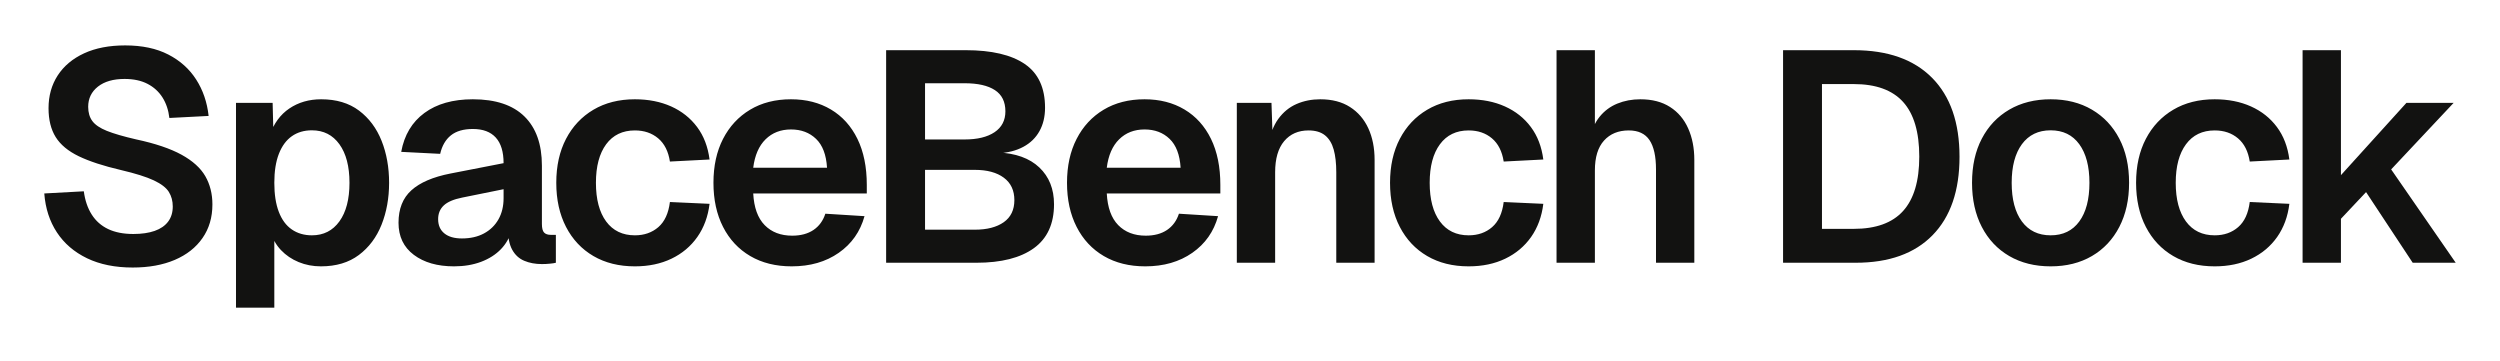
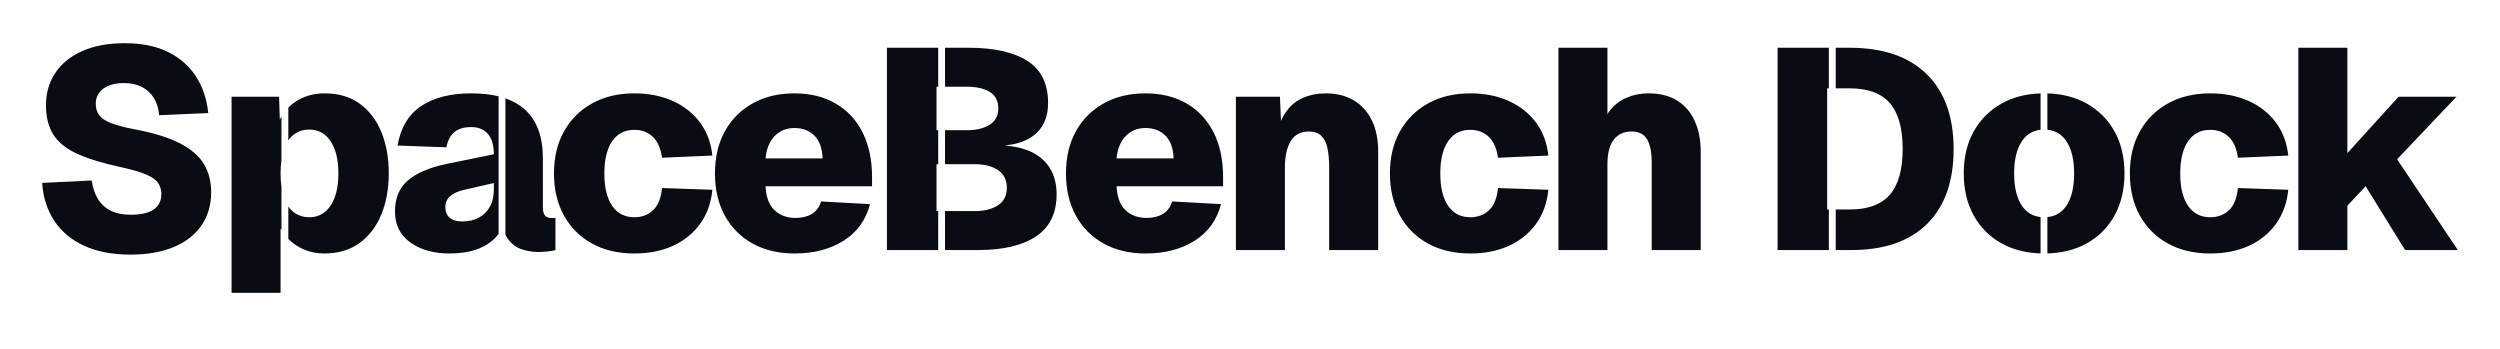
- <svg xmlns="http://www.w3.org/2000/svg" viewBox="0 0 846.83 122" width="846.83" height="122" role="img" aria-label="SpaceBench Dock">
+ <svg xmlns="http://www.w3.org/2000/svg" viewBox="0 0 889.8 124" width="889.8" height="124" role="img" aria-label="SpaceBench Dock">
  <g transform="translate(15 89)">
-     <path fill="#121211" d="M29.96 1.62Q20.99 1.62 14.48 -1.52Q7.97 -4.66 4.27 -10.29Q0.57 -15.92 0 -23.47L13.39 -24.2Q14.01 -19.55 16.08 -16.31Q18.15 -13.06 21.65 -11.4Q25.15 -9.74 30.16 -9.74Q34.42 -9.74 37.4 -10.79Q40.38 -11.84 41.95 -13.93Q43.52 -16.02 43.52 -19.06Q43.52 -21.84 42.2 -23.98Q40.87 -26.12 37.11 -27.9Q33.34 -29.67 25.98 -31.4Q17.06 -33.48 11.67 -36.08Q6.29 -38.68 3.86 -42.57Q1.44 -46.47 1.44 -52.33Q1.44 -58.65 4.55 -63.45Q7.67 -68.25 13.49 -70.94Q19.31 -73.62 27.4 -73.62Q36 -73.62 42 -70.53Q48.01 -67.44 51.45 -62.06Q54.9 -56.69 55.67 -49.73L42.37 -49.04Q41.92 -53 40.05 -55.97Q38.17 -58.94 34.97 -60.6Q31.76 -62.26 27.2 -62.26Q21.48 -62.26 18.17 -59.66Q14.87 -57.05 14.87 -52.81Q14.87 -49.91 16.28 -48Q17.69 -46.08 21.19 -44.67Q24.7 -43.26 31.13 -41.78Q40.81 -39.71 46.48 -36.6Q52.14 -33.49 54.55 -29.31Q56.95 -25.13 56.95 -19.75Q56.95 -13.18 53.6 -8.37Q50.26 -3.55 44.19 -0.96Q38.13 1.62 29.96 1.62ZM64.94 15.21V-54.15H77.35L77.64 -42.63L76.38 -43.2Q78.41 -49.14 83.02 -52.26Q87.64 -55.37 93.78 -55.37Q101.51 -55.37 106.61 -51.54Q111.71 -47.7 114.26 -41.29Q116.8 -34.88 116.8 -27.08Q116.8 -19.31 114.24 -12.88Q111.67 -6.45 106.55 -2.62Q101.43 1.22 93.7 1.22Q89.67 1.22 86.17 -0.22Q82.67 -1.66 80.18 -4.28Q77.7 -6.9 76.67 -10.47L77.92 -11.48V15.21ZM90.66 -9.29Q96.56 -9.29 99.97 -14.01Q103.38 -18.74 103.38 -27.08Q103.38 -35.41 99.97 -40.14Q96.56 -44.86 90.66 -44.86Q86.72 -44.86 83.88 -42.88Q81.03 -40.89 79.47 -36.91Q77.92 -32.94 77.92 -27.08Q77.92 -21.21 79.44 -17.24Q80.96 -13.26 83.84 -11.28Q86.72 -9.29 90.66 -9.29ZM138.79 1.22Q130.35 1.22 125.17 -2.68Q119.99 -6.57 119.99 -13.55Q119.99 -20.61 124.35 -24.54Q128.71 -28.48 137.57 -30.22L155.58 -33.73Q155.58 -39.51 152.93 -42.41Q150.29 -45.31 145.16 -45.31Q140.43 -45.31 137.73 -43.15Q135.04 -40.99 134.1 -36.89L120.9 -37.56Q122.46 -46.1 128.76 -50.73Q135.06 -55.37 145.16 -55.37Q156.72 -55.37 162.64 -49.56Q168.56 -43.75 168.56 -32.9V-13.16Q168.56 -11.01 169.3 -10.23Q170.04 -9.45 171.56 -9.45H173.29V0Q172.68 0.18 171.32 0.31Q169.96 0.45 168.58 0.45Q165.21 0.45 162.59 -0.66Q159.96 -1.76 158.5 -4.41Q157.04 -7.06 157.04 -11.72L158.22 -10.95Q157.35 -7.38 154.69 -4.61Q152.03 -1.85 147.95 -0.31Q143.88 1.22 138.79 1.22ZM141.46 -8.23Q145.78 -8.23 148.94 -9.93Q152.09 -11.62 153.84 -14.69Q155.58 -17.77 155.58 -21.86V-24.91L141.55 -22.07Q137.25 -21.21 135.33 -19.42Q133.41 -17.62 133.41 -14.77Q133.41 -11.66 135.51 -9.95Q137.61 -8.23 141.46 -8.23ZM200.06 1.22Q191.99 1.22 186.01 -2.27Q180.04 -5.76 176.73 -12.14Q173.43 -18.52 173.43 -27.08Q173.43 -35.63 176.73 -41.96Q180.04 -48.29 186.01 -51.83Q191.99 -55.37 200.06 -55.37Q206.93 -55.37 212.34 -52.95Q217.74 -50.52 221.13 -45.98Q224.52 -41.44 225.35 -34.97L211.92 -34.28Q211.13 -39.45 207.95 -42.14Q204.76 -44.82 200.06 -44.82Q193.79 -44.82 190.32 -40.13Q186.86 -35.43 186.86 -27.08Q186.86 -18.68 190.32 -13.98Q193.79 -9.29 200.06 -9.29Q204.8 -9.29 208.01 -12.07Q211.21 -14.85 211.92 -20.57L225.35 -19.96Q224.56 -13.49 221.21 -8.73Q217.87 -3.98 212.46 -1.38Q207.06 1.22 200.06 1.22ZM253.18 1.22Q245.08 1.22 239.13 -2.27Q233.18 -5.76 229.92 -12.14Q226.67 -18.52 226.67 -27.08Q226.67 -35.63 229.92 -41.96Q233.18 -48.29 239.07 -51.83Q244.96 -55.37 252.93 -55.37Q260.66 -55.37 266.46 -51.91Q272.26 -48.45 275.44 -41.96Q278.61 -35.47 278.61 -26.37V-23.47H240.14Q240.52 -16.31 244.02 -12.74Q247.52 -9.17 253.34 -9.17Q257.68 -9.17 260.55 -11.1Q263.42 -13.04 264.57 -16.61L277.84 -15.78Q275.67 -7.93 269.11 -3.36Q262.55 1.22 253.18 1.22ZM240.14 -32.19H265.14Q264.74 -38.78 261.42 -41.96Q258.1 -45.15 252.93 -45.15Q247.72 -45.15 244.32 -41.81Q240.93 -38.47 240.14 -32.19ZM285.16 0V-72H312.09Q325.28 -72 332.13 -67.31Q338.99 -62.63 338.99 -52.51Q338.99 -47.97 337.1 -44.58Q335.22 -41.19 331.63 -39.26Q328.04 -37.32 322.99 -37.07L322.93 -37.36Q332.07 -36.99 337.05 -32.28Q342.03 -27.56 342.03 -19.82Q342.03 -9.86 335.2 -4.93Q328.36 0 315.75 0ZM298.34 -11.2H315.22Q321.4 -11.2 325 -13.73Q328.6 -16.27 328.6 -21.21Q328.6 -26.16 325.02 -28.81Q321.44 -31.46 315.22 -31.46H298.34ZM298.34 -41.76H311.77Q318.22 -41.76 321.89 -44.22Q325.56 -46.69 325.56 -51.29Q325.56 -56.16 322 -58.48Q318.44 -60.8 311.77 -60.8H298.34ZM372.94 1.22Q364.85 1.22 358.89 -2.27Q352.94 -5.76 349.69 -12.14Q346.43 -18.52 346.43 -27.08Q346.43 -35.63 349.69 -41.96Q352.94 -48.29 358.83 -51.83Q364.73 -55.37 372.7 -55.37Q380.42 -55.37 386.22 -51.91Q392.02 -48.45 395.2 -41.96Q398.37 -35.47 398.37 -26.37V-23.47H359.9Q360.28 -16.31 363.78 -12.74Q367.28 -9.17 373.1 -9.17Q377.44 -9.17 380.31 -11.1Q383.18 -13.04 384.34 -16.61L397.6 -15.78Q395.43 -7.93 388.87 -3.36Q382.31 1.22 372.94 1.22ZM359.9 -32.19H384.91Q384.5 -38.78 381.18 -41.96Q377.87 -45.15 372.7 -45.15Q367.48 -45.15 364.09 -41.81Q360.69 -38.47 359.9 -32.19ZM403.95 0V-54.15H415.69L416.2 -38.96L414.62 -39.59Q415.47 -45.25 417.99 -48.71Q420.5 -52.16 424.18 -53.77Q427.86 -55.37 432.22 -55.37Q438.21 -55.37 442.29 -52.75Q446.38 -50.14 448.5 -45.52Q450.62 -40.91 450.62 -34.82V0H437.64V-30.65Q437.64 -35.21 436.76 -38.36Q435.87 -41.52 433.81 -43.17Q431.74 -44.82 428.25 -44.82Q423.04 -44.82 419.98 -41.18Q416.93 -37.54 416.93 -30.65V0ZM482.48 1.22Q474.41 1.22 468.44 -2.27Q462.46 -5.76 459.16 -12.14Q455.85 -18.52 455.85 -27.08Q455.85 -35.63 459.16 -41.96Q462.46 -48.29 468.44 -51.83Q474.41 -55.37 482.48 -55.37Q489.36 -55.37 494.76 -52.95Q500.17 -50.52 503.55 -45.98Q506.94 -41.44 507.77 -34.97L494.35 -34.28Q493.55 -39.45 490.37 -42.14Q487.19 -44.82 482.48 -44.82Q476.21 -44.82 472.75 -40.13Q469.28 -35.43 469.28 -27.08Q469.28 -18.68 472.75 -13.98Q476.21 -9.29 482.48 -9.29Q487.23 -9.29 490.43 -12.07Q493.64 -14.85 494.35 -20.57L507.77 -19.96Q506.98 -13.49 503.64 -8.73Q500.29 -3.98 494.88 -1.38Q489.48 1.22 482.48 1.22ZM512.25 0V-72H525.24V-41.76L523.57 -41.8Q524.42 -46.47 526.84 -49.45Q529.25 -52.43 532.82 -53.9Q536.39 -55.37 540.65 -55.37Q546.63 -55.37 550.7 -52.76Q554.77 -50.16 556.84 -45.5Q558.92 -40.85 558.92 -34.82V0H545.94V-31.62Q545.94 -38.25 543.74 -41.54Q541.54 -44.82 536.71 -44.82Q531.44 -44.82 528.34 -41.39Q525.24 -37.97 525.24 -31.31V0Z" />
-     <path fill="#121211" d="M588.98 0V-72H612.95Q630.19 -72 639.47 -62.62Q648.75 -53.24 648.75 -35.9Q648.75 -18.66 639.62 -9.33Q630.5 0 613.56 0ZM602.16 -11.48H612.95Q624.17 -11.48 629.64 -17.53Q635.12 -23.59 635.12 -35.94Q635.12 -48.41 629.64 -54.47Q624.17 -60.52 612.95 -60.52H602.16ZM679.62 1.22Q671.61 1.22 665.6 -2.27Q659.6 -5.76 656.3 -12.14Q652.99 -18.52 652.99 -27.08Q652.99 -35.7 656.3 -42.02Q659.6 -48.35 665.6 -51.86Q671.61 -55.37 679.62 -55.37Q687.63 -55.37 693.6 -51.86Q699.58 -48.35 702.88 -42.02Q706.19 -35.7 706.19 -27.08Q706.19 -18.52 702.88 -12.14Q699.58 -5.76 693.6 -2.27Q687.63 1.22 679.62 1.22ZM679.62 -9.29Q685.89 -9.29 689.32 -13.98Q692.76 -18.68 692.76 -27.08Q692.76 -35.43 689.32 -40.15Q685.89 -44.86 679.62 -44.86Q673.35 -44.86 669.88 -40.15Q666.42 -35.43 666.42 -27.08Q666.42 -18.68 669.88 -13.98Q673.35 -9.29 679.62 -9.29ZM735.19 1.22Q727.12 1.22 721.15 -2.27Q715.17 -5.76 711.87 -12.14Q708.56 -18.52 708.56 -27.08Q708.56 -35.63 711.87 -41.96Q715.17 -48.29 721.15 -51.83Q727.12 -55.37 735.19 -55.37Q742.07 -55.37 747.47 -52.95Q752.88 -50.52 756.26 -45.98Q759.65 -41.44 760.48 -34.97L747.06 -34.28Q746.26 -39.45 743.08 -42.14Q739.9 -44.82 735.19 -44.82Q728.92 -44.82 725.46 -40.13Q721.99 -35.43 721.99 -27.08Q721.99 -18.68 725.46 -13.98Q728.92 -9.29 735.19 -9.29Q739.94 -9.29 743.14 -12.07Q746.35 -14.85 747.06 -20.57L760.48 -19.96Q759.69 -13.49 756.35 -8.73Q753 -3.98 747.59 -1.38Q742.19 1.22 735.19 1.22ZM764.96 0V-72H777.95V-29.67L800.13 -54.15H816.12L794.96 -31.62L816.83 0H802.26L786.46 -23.93L777.95 -14.89V0Z" />
+     <path fill="#090C13" d="M31.42 1.62Q21.8 1.62 14.97 -1.52Q8.13 -4.66 4.33 -10.39Q0.53 -16.12 0 -23.91L17.64 -24.76Q18.19 -20.85 19.9 -18.11Q21.6 -15.37 24.49 -13.97Q27.38 -12.57 31.62 -12.57Q35.07 -12.57 37.48 -13.37Q39.89 -14.16 41.16 -15.8Q42.43 -17.44 42.43 -19.88Q42.43 -22.09 41.34 -23.78Q40.26 -25.47 37.15 -26.84Q34.03 -28.21 27.93 -29.53Q18.4 -31.58 12.54 -34.24Q6.69 -36.89 4.03 -41.03Q1.36 -45.17 1.36 -51.52Q1.36 -58.09 4.7 -63.07Q8.03 -68.05 14.3 -70.83Q20.57 -73.62 29.35 -73.62Q38.64 -73.62 44.96 -70.43Q51.29 -67.23 54.84 -61.66Q58.39 -56.08 59.12 -48.76L41.64 -47.99Q41.35 -51.54 39.78 -54.08Q38.21 -56.63 35.55 -58.03Q32.9 -59.43 29.14 -59.43Q24.4 -59.43 21.74 -57.41Q19.08 -55.39 19.08 -52.08Q19.08 -49.63 20.33 -47.98Q21.58 -46.32 24.54 -45.18Q27.5 -44.03 32.75 -43Q43.08 -41.09 49.09 -37.96Q55.11 -34.82 57.63 -30.52Q60.16 -26.22 60.16 -20.65Q60.16 -13.79 56.71 -8.77Q53.26 -3.75 46.81 -1.06Q40.36 1.62 31.42 1.62ZM95.12 -11.68Q91.92 -11.68 89.6 -13.43Q88.48 -14.27 87.62 -15.53V-3.96Q89.97 -1.58 93.08 -0.24Q96.48 1.22 100.39 1.22Q107.84 1.22 112.96 -2.49Q118.08 -6.21 120.73 -12.68Q123.37 -19.15 123.37 -27.28Q123.37 -35.49 120.77 -41.92Q118.16 -48.35 113.08 -52.06Q108 -55.77 100.56 -55.77Q94.45 -55.77 89.94 -52.64Q88.68 -51.77 87.62 -50.68V-39Q88.49 -40.28 89.61 -41.13Q91.92 -42.88 95.12 -42.88Q99.93 -42.88 102.69 -38.7Q105.44 -34.52 105.44 -27.28Q105.44 -20.04 102.69 -15.86Q99.93 -11.68 95.12 -11.68ZM67.42 15.21H84.86V-7.69Q85.02 -7.4 85.18 -7.12V-22.42Q84.86 -24.63 84.86 -27.28Q84.86 -29.92 85.18 -32.12V-47.5Q84.87 -46.98 84.59 -46.43L84.33 -54.56H67.42ZM145.03 1.22Q150.65 1.22 154.75 -0.27Q158.85 -1.76 161.42 -4.51Q161.97 -5.1 162.46 -5.74V-54.72Q158.16 -55.77 152.7 -55.77Q141.63 -55.77 134.86 -51.22Q128.1 -46.67 126.5 -37.2L143.88 -36.57Q144.53 -40.1 146.68 -41.93Q148.83 -43.77 152.7 -43.77Q156.57 -43.77 158.67 -41.31Q160.77 -38.86 160.77 -34.09L143.82 -30.63Q134.91 -28.76 130.25 -24.85Q125.58 -20.93 125.58 -13.71Q125.58 -6.65 131.03 -2.72Q136.48 1.22 145.03 1.22ZM164.89 -54V-5.48Q165.2 -4.79 165.6 -4.21Q167.51 -1.4 170.48 -0.35Q173.45 0.69 176.53 0.69Q178.28 0.69 180.08 0.48Q181.89 0.26 182.7 0V-11.4H181.38Q179.86 -11.4 179.04 -12.2Q178.22 -13 178.22 -15.47V-32.73Q178.22 -44.19 171.85 -49.98Q169.01 -52.57 164.89 -54ZM149.58 -10.18Q146.54 -10.18 145.02 -11.53Q143.51 -12.88 143.51 -15.33Q143.51 -17.71 145.27 -19.22Q147.02 -20.73 150.15 -21.42L160.77 -23.85V-21.62Q160.77 -17.89 159.31 -15.34Q157.85 -12.8 155.35 -11.49Q152.84 -10.18 149.58 -10.18ZM210.79 1.22Q202.15 1.22 195.73 -2.31Q189.31 -5.84 185.74 -12.26Q182.17 -18.68 182.17 -27.28Q182.17 -35.88 185.74 -42.25Q189.31 -48.62 195.73 -52.19Q202.15 -55.77 210.79 -55.77Q218.35 -55.77 224.35 -53.11Q230.34 -50.44 234.07 -45.51Q237.8 -40.58 238.55 -33.63L220.62 -32.86Q219.95 -37.83 217.34 -40.31Q214.72 -42.79 210.79 -42.79Q205.66 -42.79 202.88 -38.73Q200.1 -34.66 200.1 -27.28Q200.1 -19.82 202.88 -15.75Q205.66 -11.68 210.79 -11.68Q214.8 -11.68 217.46 -14.2Q220.12 -16.71 220.62 -22.07L238.55 -21.46Q237.88 -14.5 234.23 -9.4Q230.58 -4.3 224.59 -1.54Q218.6 1.22 210.79 1.22ZM267.84 1.22Q259.26 1.22 252.88 -2.31Q246.5 -5.84 242.98 -12.26Q239.47 -18.68 239.47 -27.28Q239.47 -35.88 242.98 -42.25Q246.5 -48.62 252.86 -52.19Q259.22 -55.77 267.76 -55.77Q276.22 -55.77 282.44 -52.15Q288.67 -48.53 292.03 -41.84Q295.38 -35.15 295.38 -25.96V-22.7H257.48Q257.74 -17 260.63 -14.22Q263.52 -11.44 268.16 -11.44Q271.57 -11.44 273.91 -12.83Q276.26 -14.22 277.25 -17.3L294.65 -16.35Q292.44 -7.85 285.25 -3.32Q278.06 1.22 267.84 1.22ZM257.48 -32.63H277.78Q277.58 -38.01 274.85 -40.73Q272.12 -43.44 267.76 -43.44Q263.52 -43.44 260.73 -40.57Q257.94 -37.7 257.48 -32.63ZM321.36 -30.56H331.99Q337.04 -30.56 340.19 -28.47Q343.35 -26.37 343.35 -22.15Q343.35 -17.93 340.15 -15.9Q336.96 -13.87 331.99 -13.87H321.36V0H333.05Q346.51 0 353.79 -4.89Q361.07 -9.78 361.07 -19.86Q361.07 -27.44 356.44 -31.95Q351.81 -36.47 342.74 -37.2L342.76 -37.24Q347.69 -37.72 351.12 -39.62Q354.54 -41.52 356.29 -44.74Q358.03 -47.97 358.03 -52.39Q358.03 -62.59 350.71 -67.29Q343.39 -72 329.8 -72H321.36V-58.13H329.15Q334.28 -58.13 337.29 -56.27Q340.31 -54.42 340.31 -50.36Q340.31 -46.53 337.22 -44.59Q334.14 -42.65 329.15 -42.65H321.36V-30.56ZM300.68 0H318.93V-13.87H318.32V-30.56H318.93V-42.65H318.32V-58.13H318.93V-72H300.68ZM392.78 1.22Q384.2 1.22 377.82 -2.31Q371.44 -5.84 367.92 -12.26Q364.4 -18.68 364.4 -27.28Q364.4 -35.88 367.92 -42.25Q371.44 -48.62 377.8 -52.19Q384.16 -55.77 392.69 -55.77Q401.15 -55.77 407.38 -52.15Q413.6 -48.53 416.96 -41.84Q420.32 -35.15 420.32 -25.96V-22.7H382.41Q382.67 -17 385.56 -14.22Q388.46 -11.44 393.1 -11.44Q396.51 -11.44 398.85 -12.83Q401.19 -14.22 402.19 -17.3L419.59 -16.35Q417.38 -7.85 410.19 -3.32Q403 1.22 392.78 1.22ZM382.41 -32.63H402.71Q402.51 -38.01 399.78 -40.73Q397.05 -43.44 392.69 -43.44Q388.46 -43.44 385.67 -40.57Q382.88 -37.7 382.41 -32.63ZM424.88 0V-54.56H440.56L441.27 -37.87L439.12 -38.21Q439.81 -44.76 442.3 -48.58Q444.8 -52.41 448.56 -54.09Q452.32 -55.77 456.89 -55.77Q462.67 -55.77 466.83 -53.28Q471 -50.79 473.26 -46.17Q475.52 -41.56 475.52 -35.07V0H458.08V-29.14Q458.08 -33.3 457.48 -36.21Q456.89 -39.12 455.28 -40.65Q453.68 -42.19 450.76 -42.19Q446.52 -42.19 444.42 -38.81Q442.32 -35.43 442.32 -29.14V0ZM508.32 1.22Q499.68 1.22 493.26 -2.31Q486.84 -5.84 483.27 -12.26Q479.7 -18.68 479.7 -27.28Q479.7 -35.88 483.27 -42.25Q486.84 -48.62 493.26 -52.19Q499.68 -55.77 508.32 -55.77Q515.88 -55.77 521.88 -53.11Q527.87 -50.44 531.6 -45.51Q535.34 -40.58 536.09 -33.63L518.16 -32.86Q517.49 -37.83 514.87 -40.31Q512.25 -42.79 508.32 -42.79Q503.19 -42.79 500.41 -38.73Q497.63 -34.66 497.63 -27.28Q497.63 -19.82 500.41 -15.75Q503.19 -11.68 508.32 -11.68Q512.34 -11.68 514.99 -14.2Q517.65 -16.71 518.16 -22.07L536.09 -21.46Q535.42 -14.5 531.77 -9.4Q528.11 -4.3 522.12 -1.54Q516.13 1.22 508.32 1.22ZM539.68 0V-72H557.12V-41.64L554.81 -41.52Q555.5 -46.38 557.89 -49.51Q560.28 -52.63 563.87 -54.2Q567.46 -55.77 571.72 -55.77Q577.91 -55.77 582.03 -53.15Q586.16 -50.52 588.24 -45.83Q590.32 -41.13 590.32 -35.07V0H572.88V-31.09Q572.88 -36.55 571.26 -39.37Q569.65 -42.19 565.68 -42.19Q561.62 -42.19 559.37 -39.29Q557.12 -36.39 557.12 -30.58V0Z" />
+     <path fill="#090C13" d="M638.37 -57.56H643.31Q653.07 -57.56 657.63 -52.3Q662.2 -47.03 662.2 -35.98Q662.2 -24.97 657.63 -19.7Q653.07 -14.44 643.31 -14.44H638.37V0H643.92Q661.47 0 670.9 -9.33Q680.33 -18.66 680.33 -35.9Q680.33 -53.24 670.75 -62.62Q661.16 -72 643.31 -72H638.37V-57.56ZM617.68 0H635.93V-14.44H635.32V-57.56H635.93V-72H617.68ZM713.71 -42.82Q718.01 -42.4 720.46 -38.77Q723.22 -34.66 723.22 -27.28Q723.22 -19.82 720.46 -15.75Q718.01 -12.15 713.71 -11.74V1.2Q721.61 0.98 727.6 -2.31Q734.01 -5.84 737.58 -12.26Q741.15 -18.68 741.15 -27.28Q741.15 -35.9 737.58 -42.27Q734.01 -48.64 727.6 -52.21Q721.61 -55.53 713.71 -55.76V-42.82ZM711.28 1.2V-11.75Q707.07 -12.2 704.65 -15.75Q701.87 -19.82 701.87 -27.28Q701.87 -34.66 704.65 -38.77Q707.07 -42.35 711.28 -42.81V-55.75Q703.46 -55.51 697.51 -52.21Q691.08 -48.64 687.51 -42.27Q683.94 -35.9 683.94 -27.28Q683.94 -18.68 687.51 -12.26Q691.08 -5.84 697.51 -2.31Q703.46 0.95 711.28 1.2ZM771.68 1.22Q763.04 1.22 756.62 -2.31Q750.2 -5.84 746.63 -12.26Q743.06 -18.68 743.06 -27.28Q743.06 -35.88 746.63 -42.25Q750.2 -48.62 756.62 -52.19Q763.04 -55.77 771.68 -55.77Q779.24 -55.77 785.24 -53.11Q791.23 -50.44 794.96 -45.51Q798.69 -40.58 799.44 -33.63L781.51 -32.86Q780.85 -37.83 778.23 -40.31Q775.61 -42.79 771.68 -42.79Q766.55 -42.79 763.77 -38.73Q760.99 -34.66 760.99 -27.28Q760.99 -19.82 763.77 -15.75Q766.55 -11.68 771.68 -11.68Q775.69 -11.68 778.35 -14.2Q781.01 -16.71 781.51 -22.07L799.44 -21.46Q798.77 -14.5 795.12 -9.4Q791.47 -4.3 785.48 -1.54Q779.49 1.22 771.68 1.22ZM803.03 0V-72H820.48V-34.5L838.69 -54.56H859.29L838.18 -32.31L859.8 0H841.02L826.97 -22.72L820.48 -15.78V0Z" />
  </g>
</svg>
